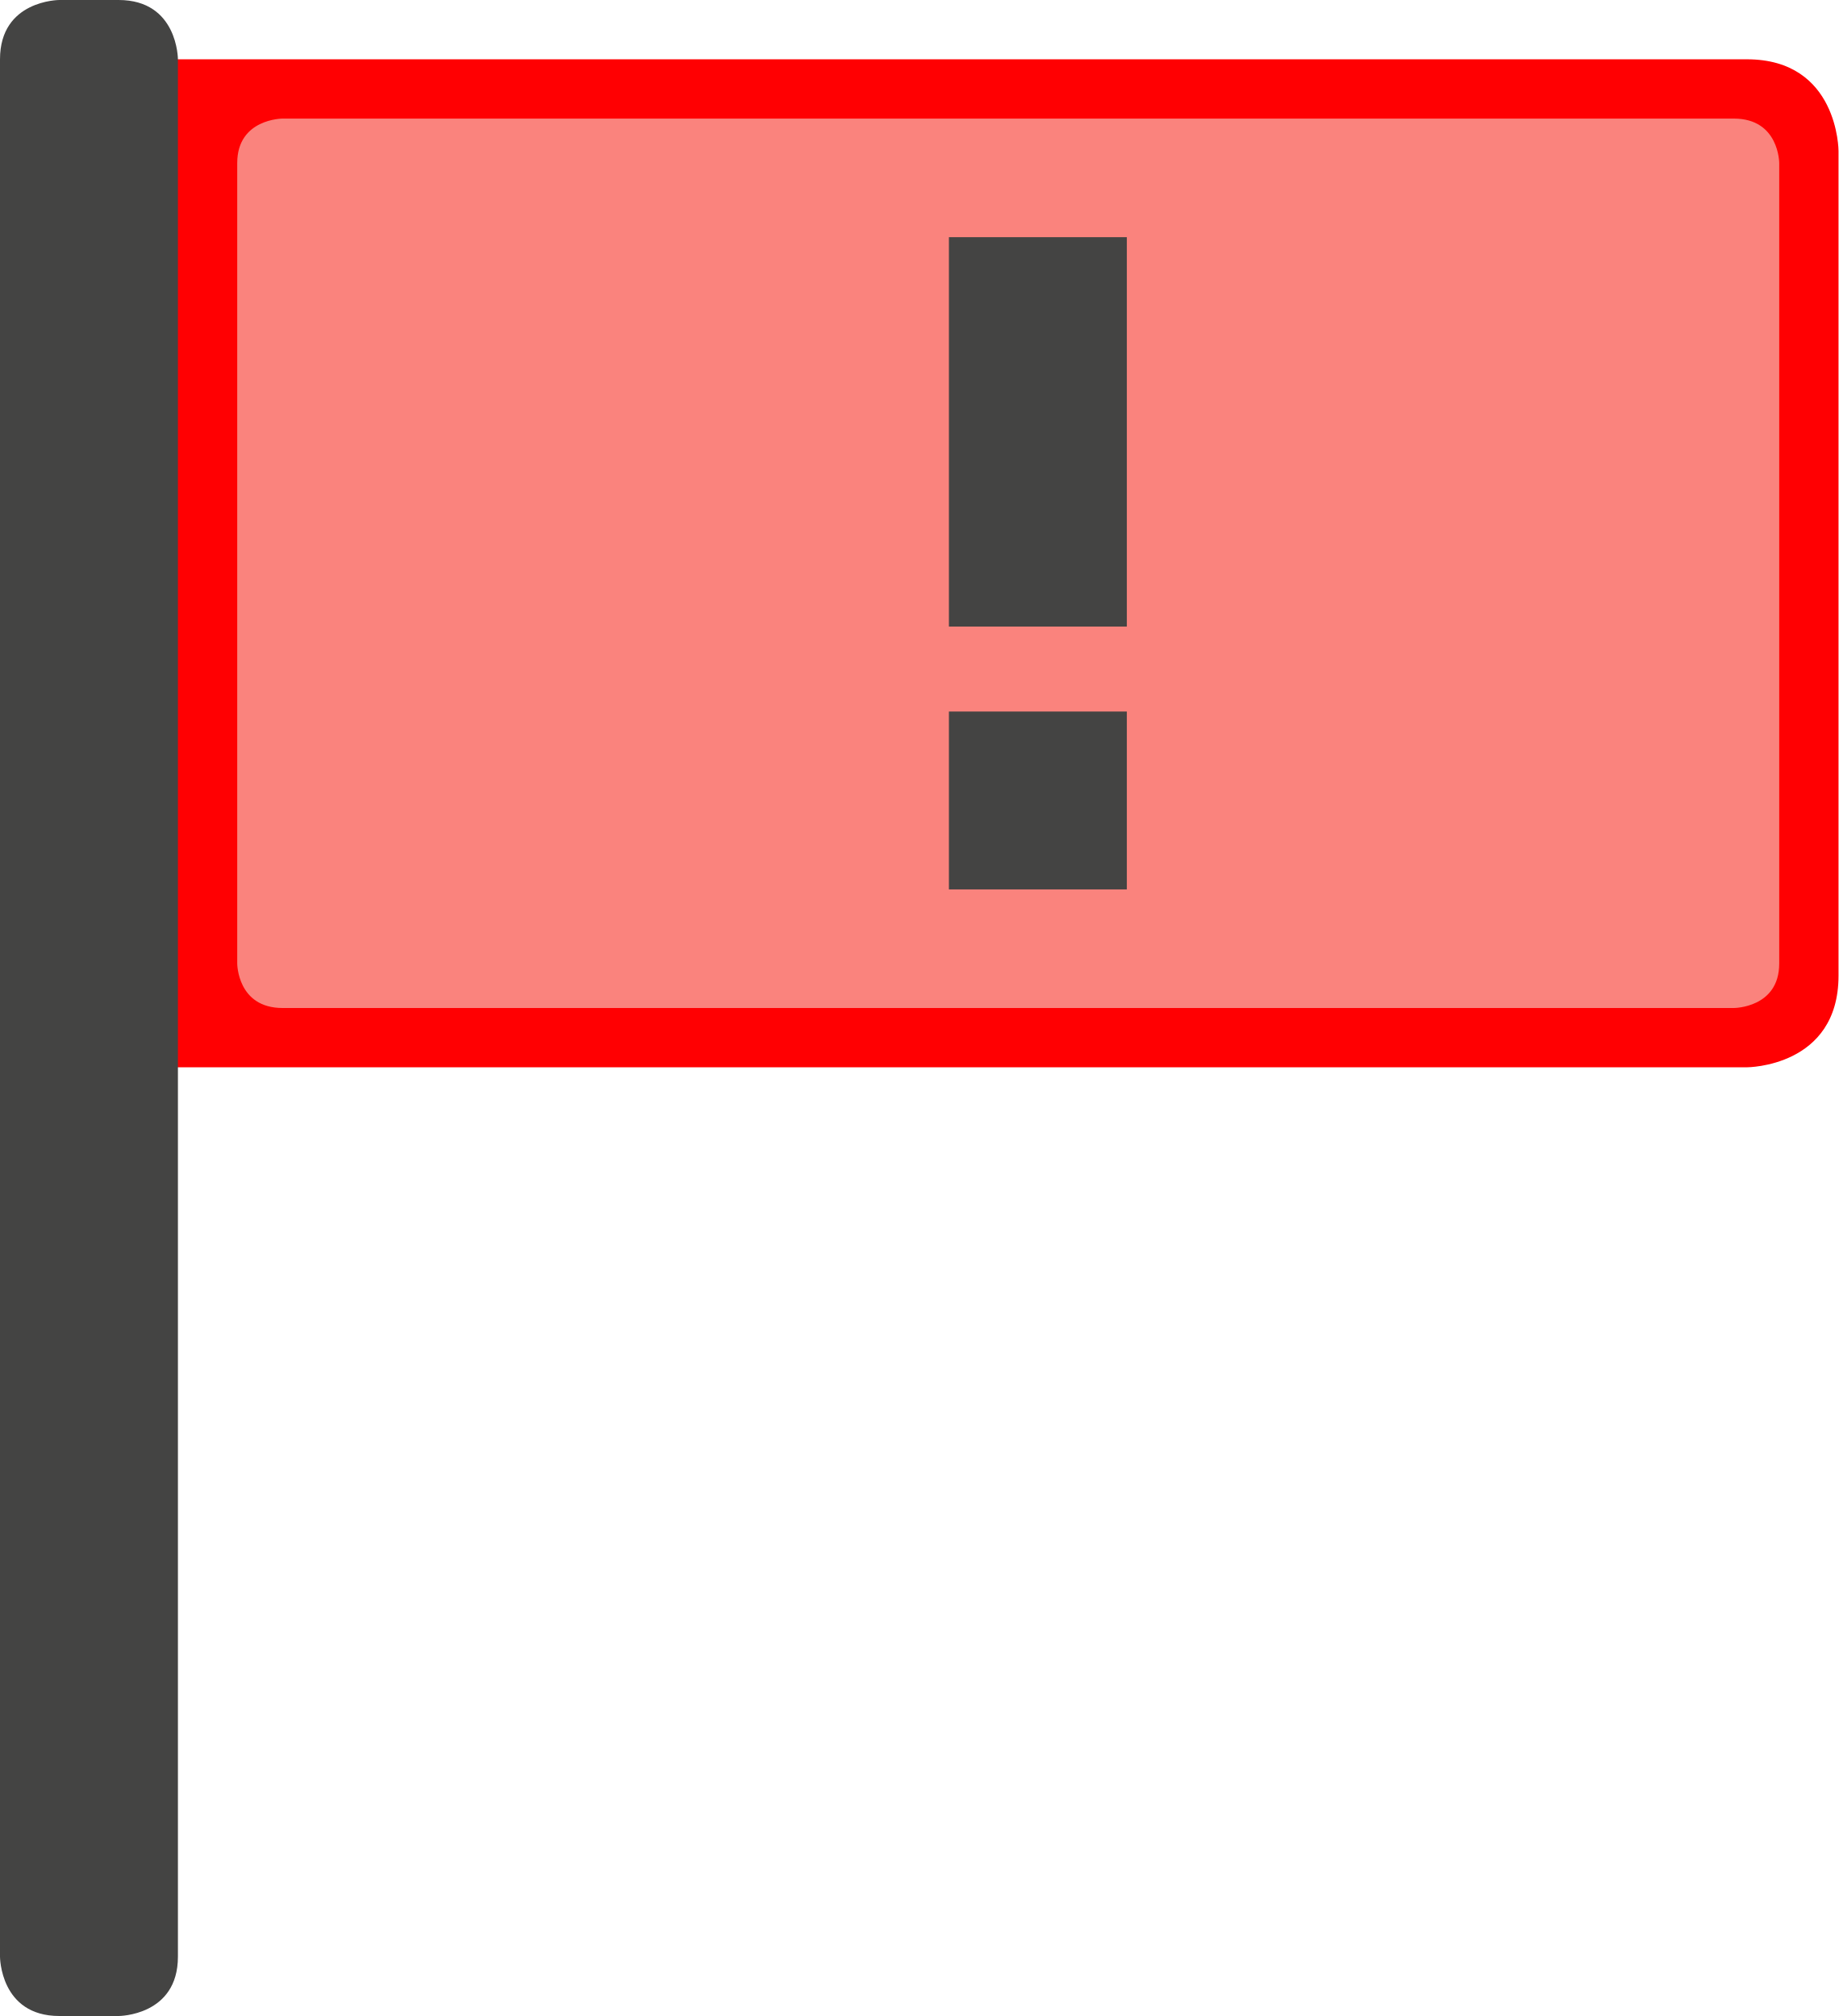
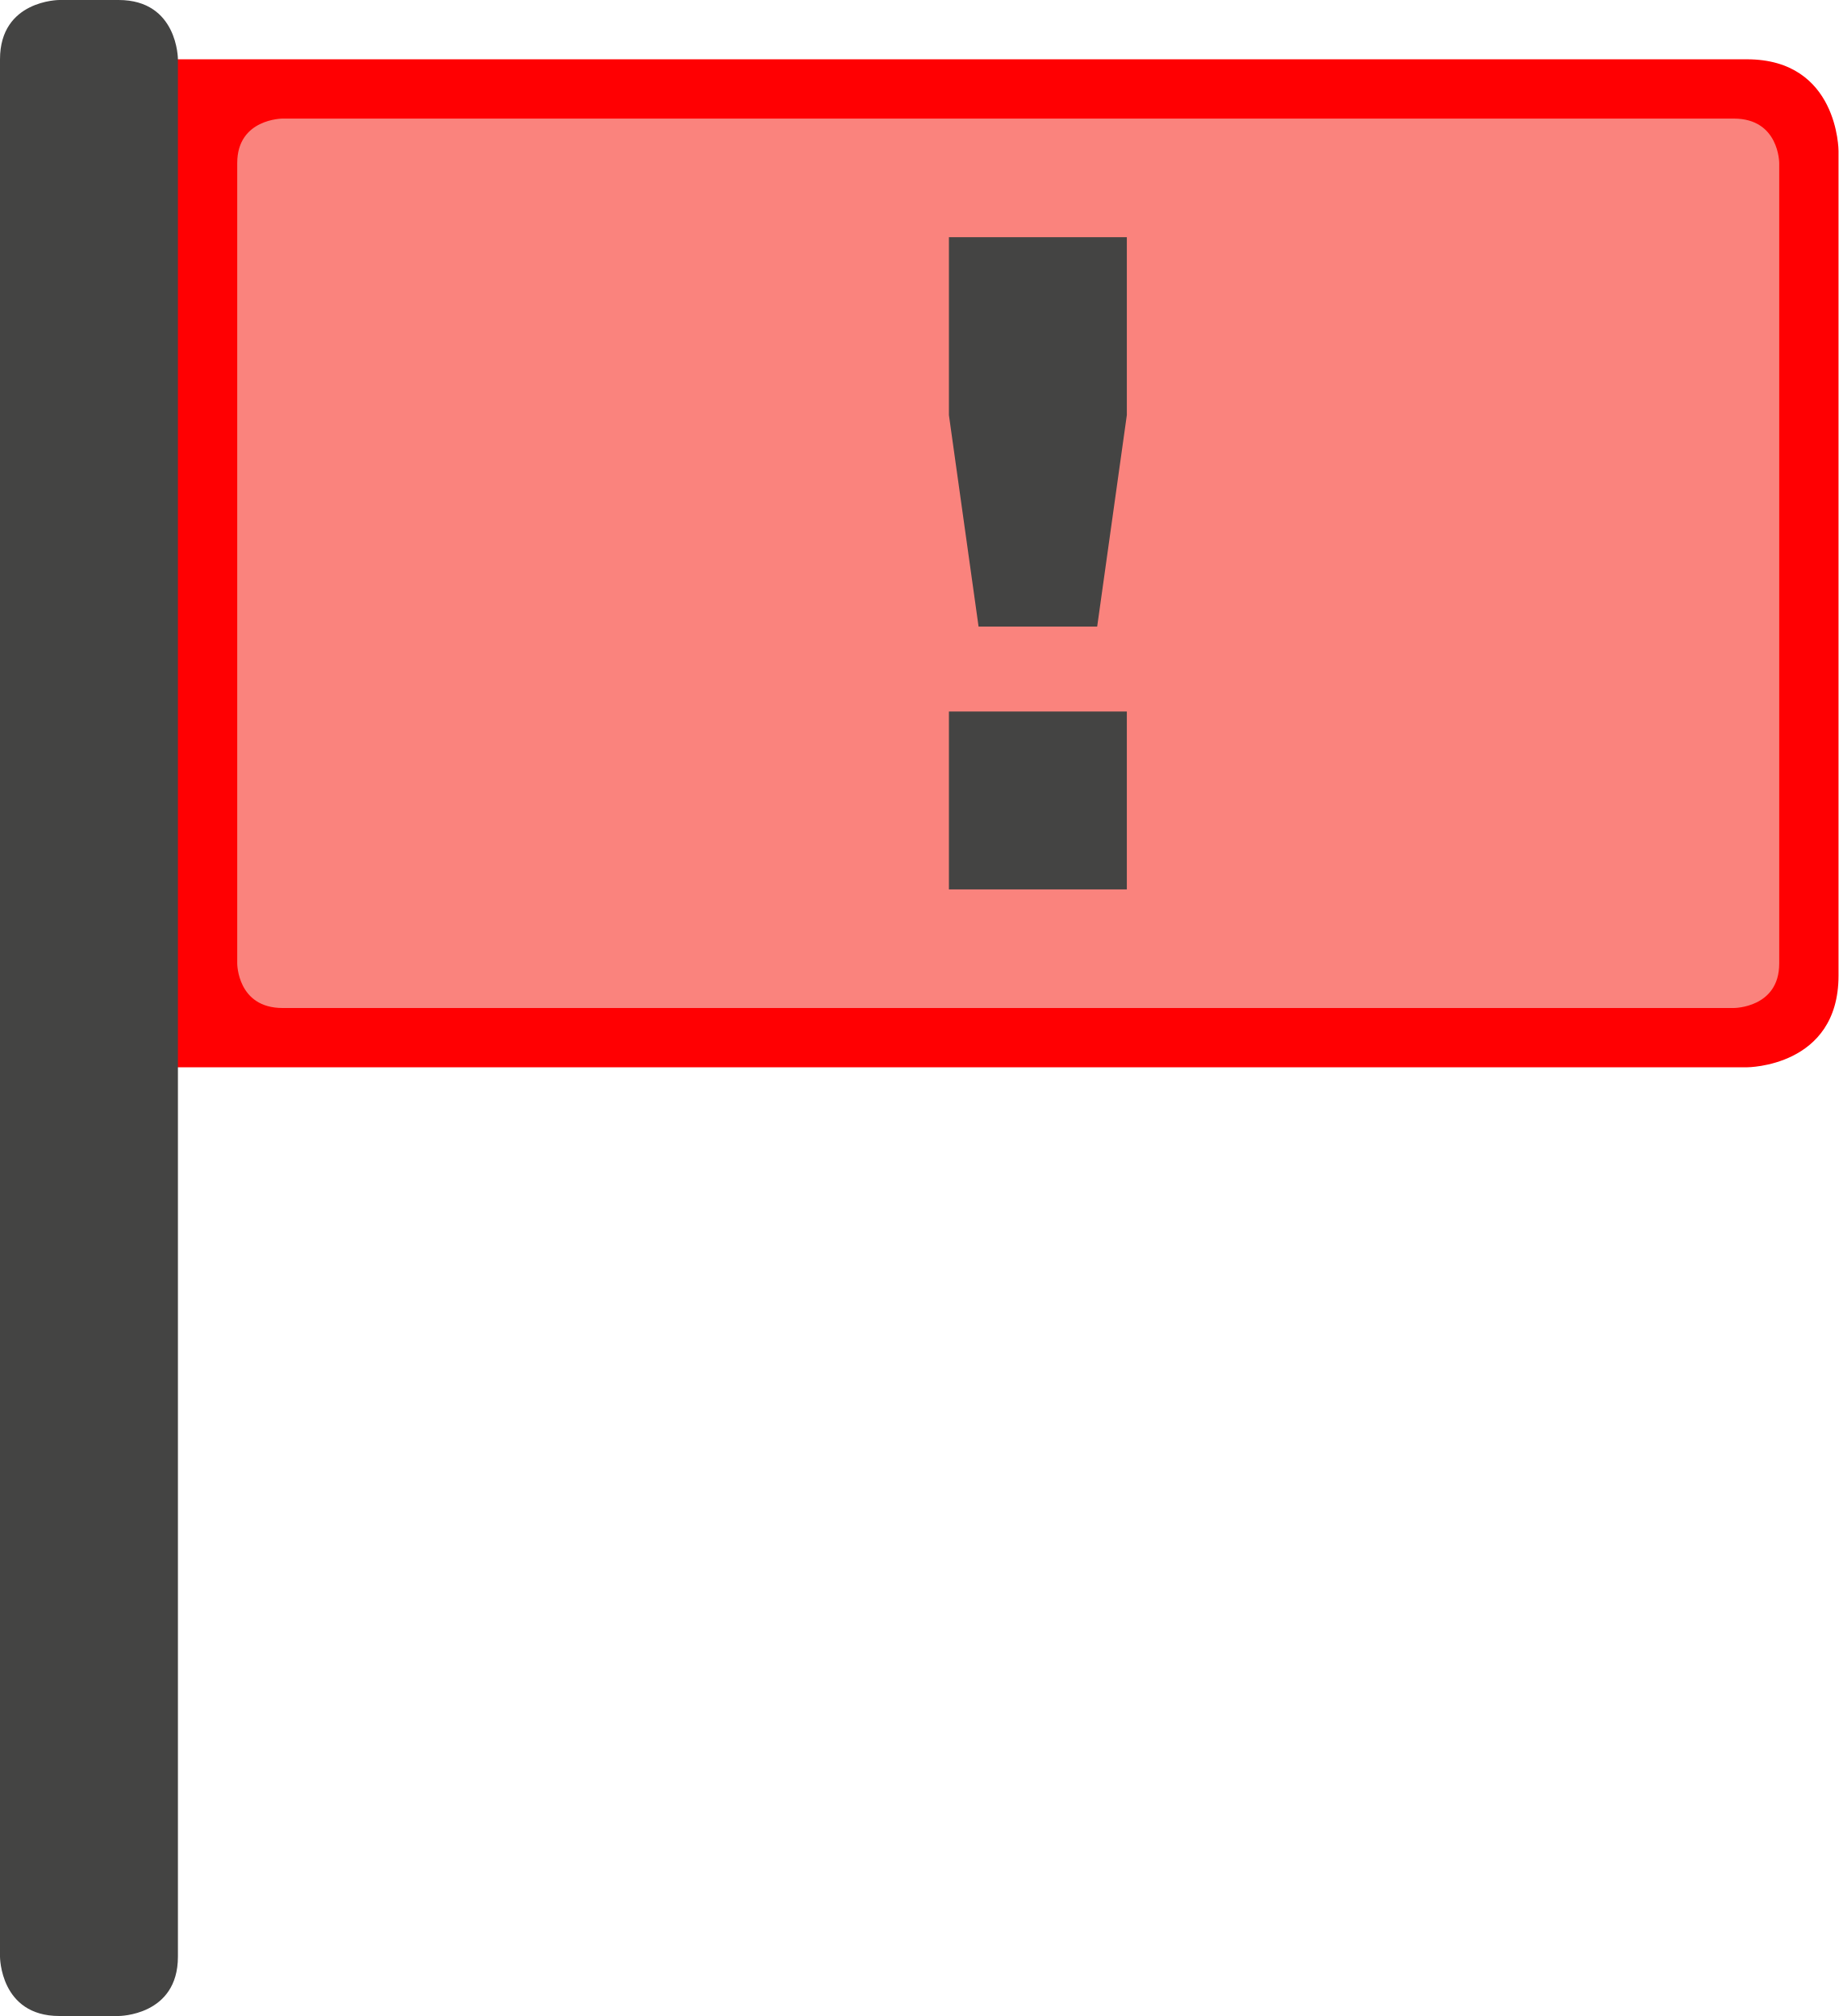
<svg xmlns="http://www.w3.org/2000/svg" version="1.1" x="0" y="0" width="31" height="34" viewBox="0, 0, 31, 34">
  <g id="Background">
    <rect x="0" y="0" width="31" height="34" fill="#000000" fill-opacity="0" />
  </g>
  <g id="Flag">
    <path d="M2,1 C2,1 27.909,1 29.455,1 C31,1 31,2.545 31,2.545 C31,2.545 31,14.909 31,16.455 C31,18 29.455,18 29.455,18 C29.455,18 3.545,18 2,18 C2,1.455 2,1 2,1 z" fill="#FF0002" />
    <path d="M1,-0 C1,-0 1,0 2,-0 C3,-0 3,1 3,1 C3,1 3,32 3,33 C3,34 2,34 2,34 C2,34 2,34 1,34 C0,34 0,33 0,33 C0,33 -0,2 0,1 C0,-0 1,-0 1,-0 z" fill="#444443" />
    <path d="M4.765,2 C4.765,2 28.471,2 29.235,2 C30,2 30,2.75 30,2.75 C30,2.75 30,15.5 30,16.25 C30,17 29.235,17 29.235,17 C29.235,17 5.529,17 4.765,17 C4,17 4,16.25 4,16.25 C4,16.25 4,3.5 4,2.75 C4,2 4.765,2 4.765,2 z" fill="#FA837D" />
-     <path d="M16,4 L19,4 L19,10.567 L16,10.567 z M16,12 L19,12 L19,15 L16,15 z" fill="#444443" />
+     <path d="M16,4 L19,4 L19,7 L18.5,10.567 L16.5,10.567 L16,7 L16,4 z M16,12 L19,12 L19,15 L16,15 z" fill="#444443" />
  </g>
</svg>
